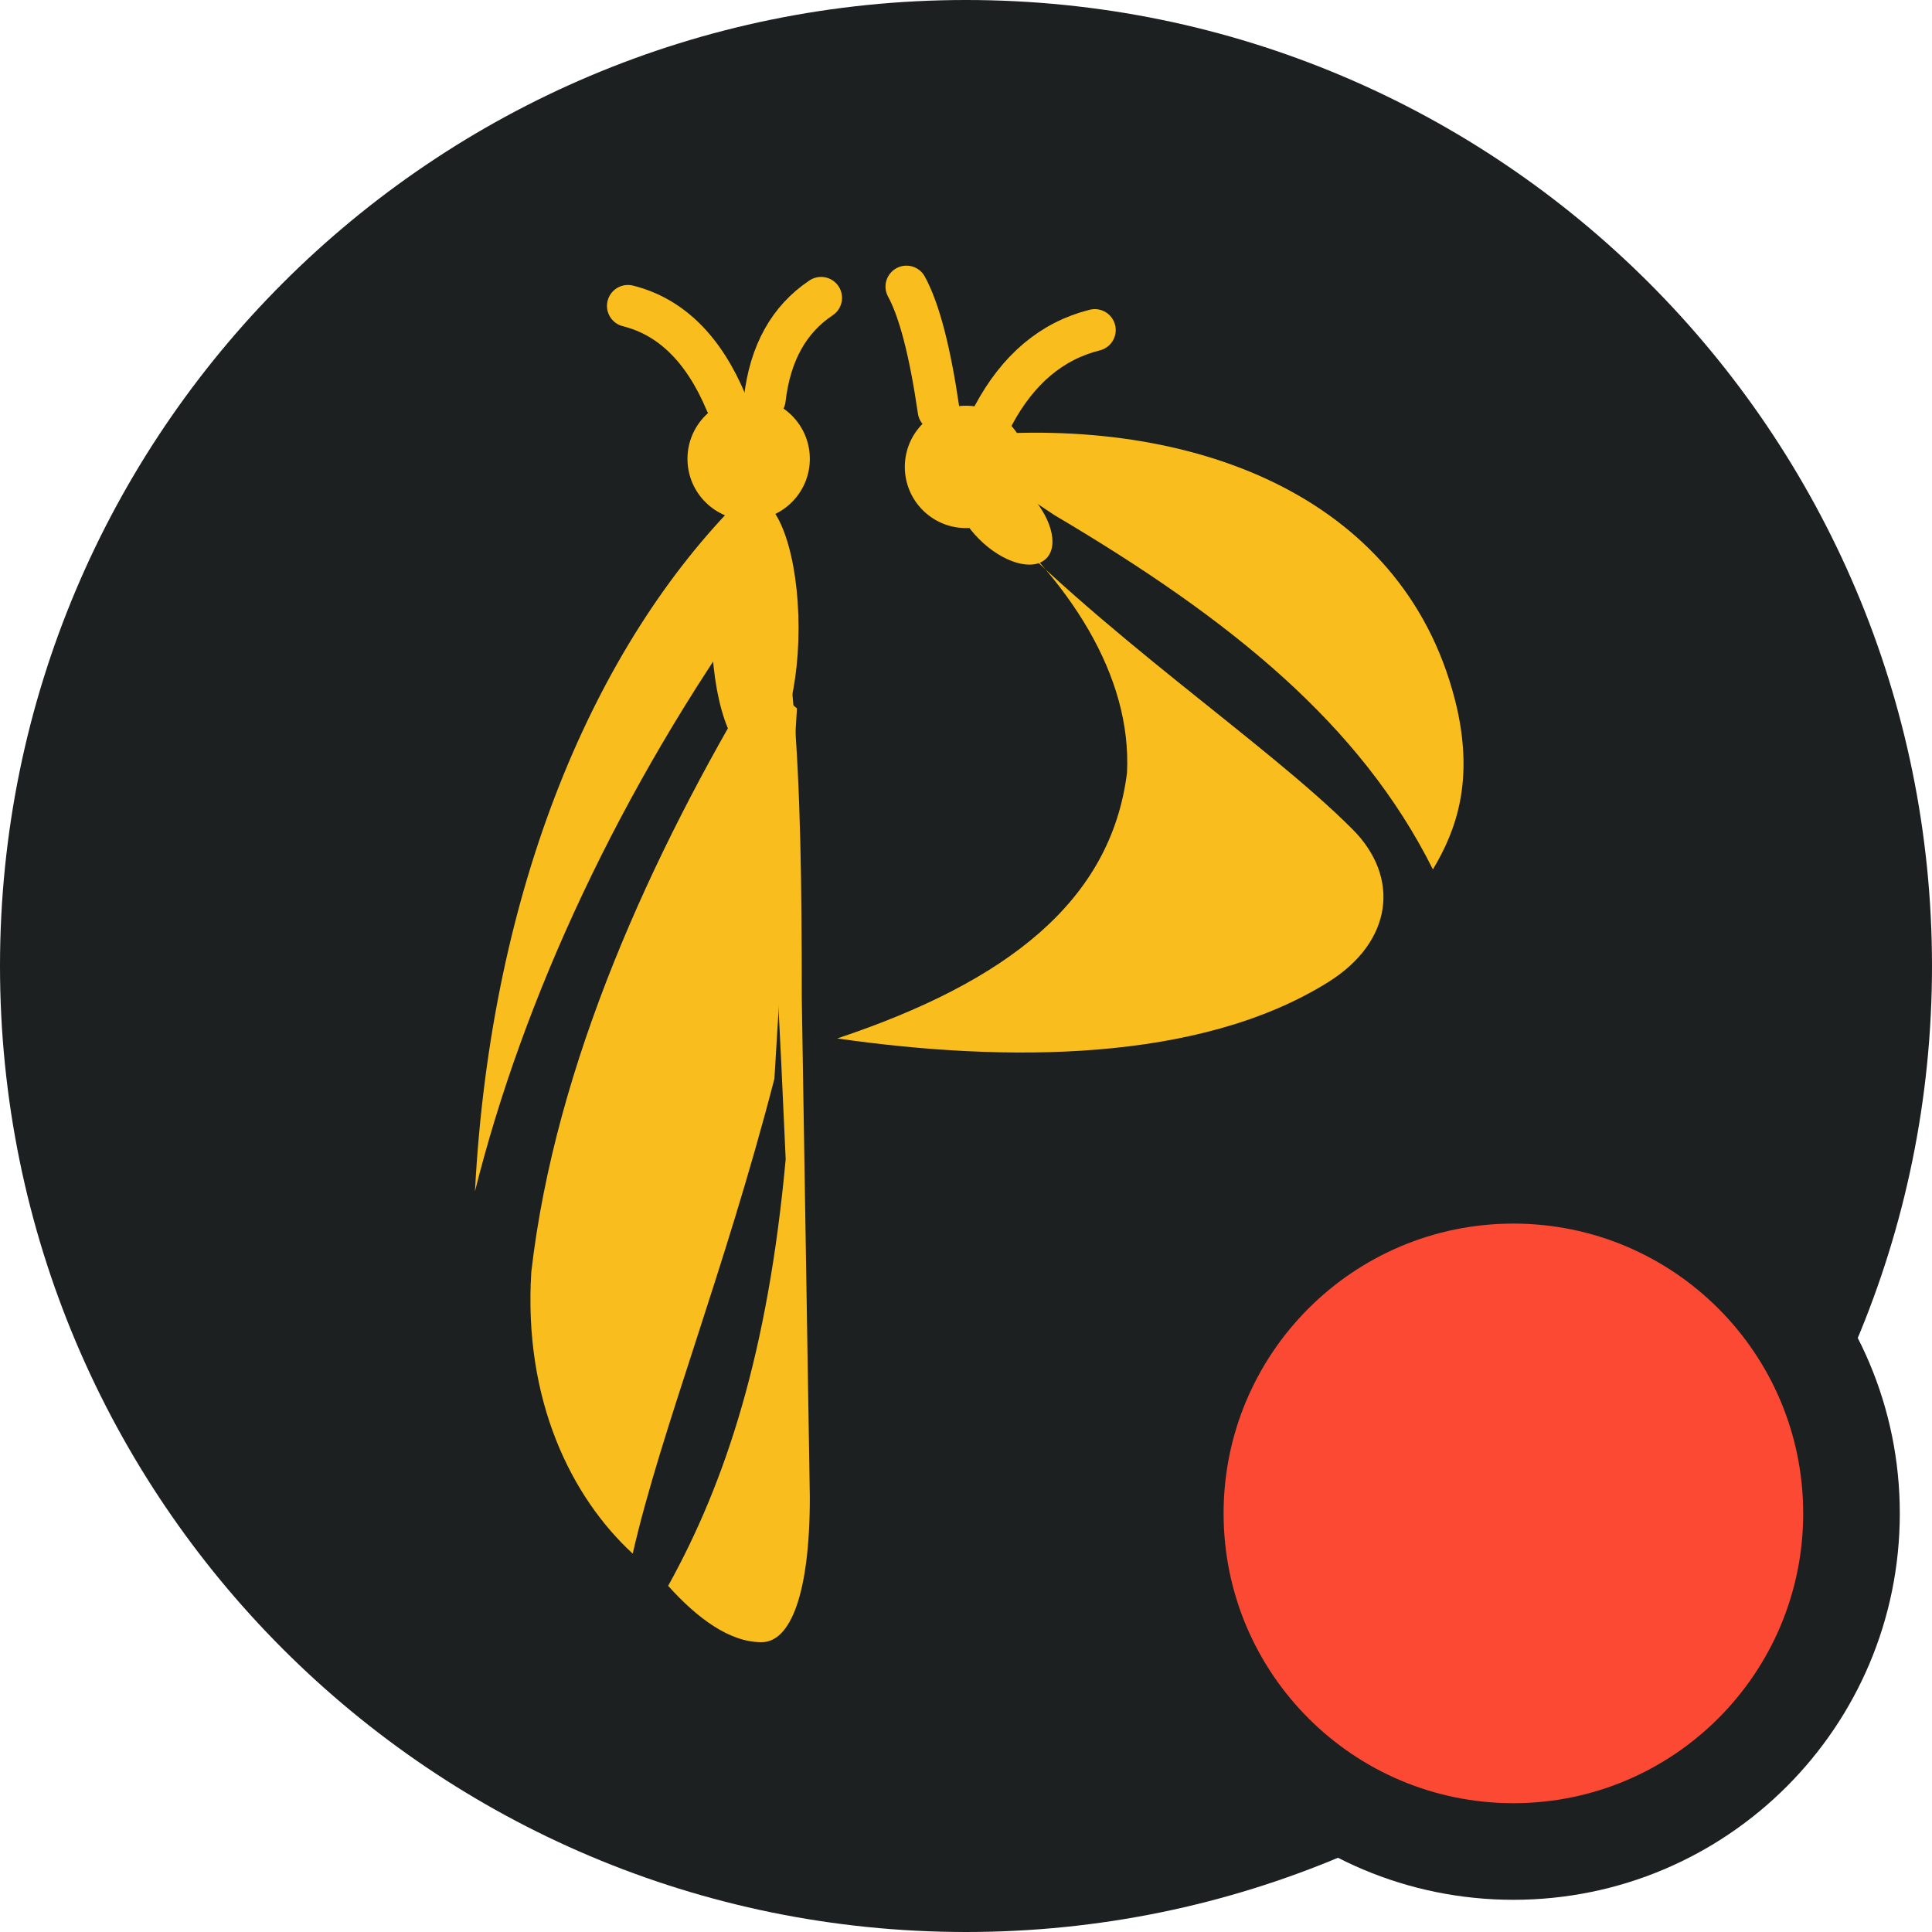
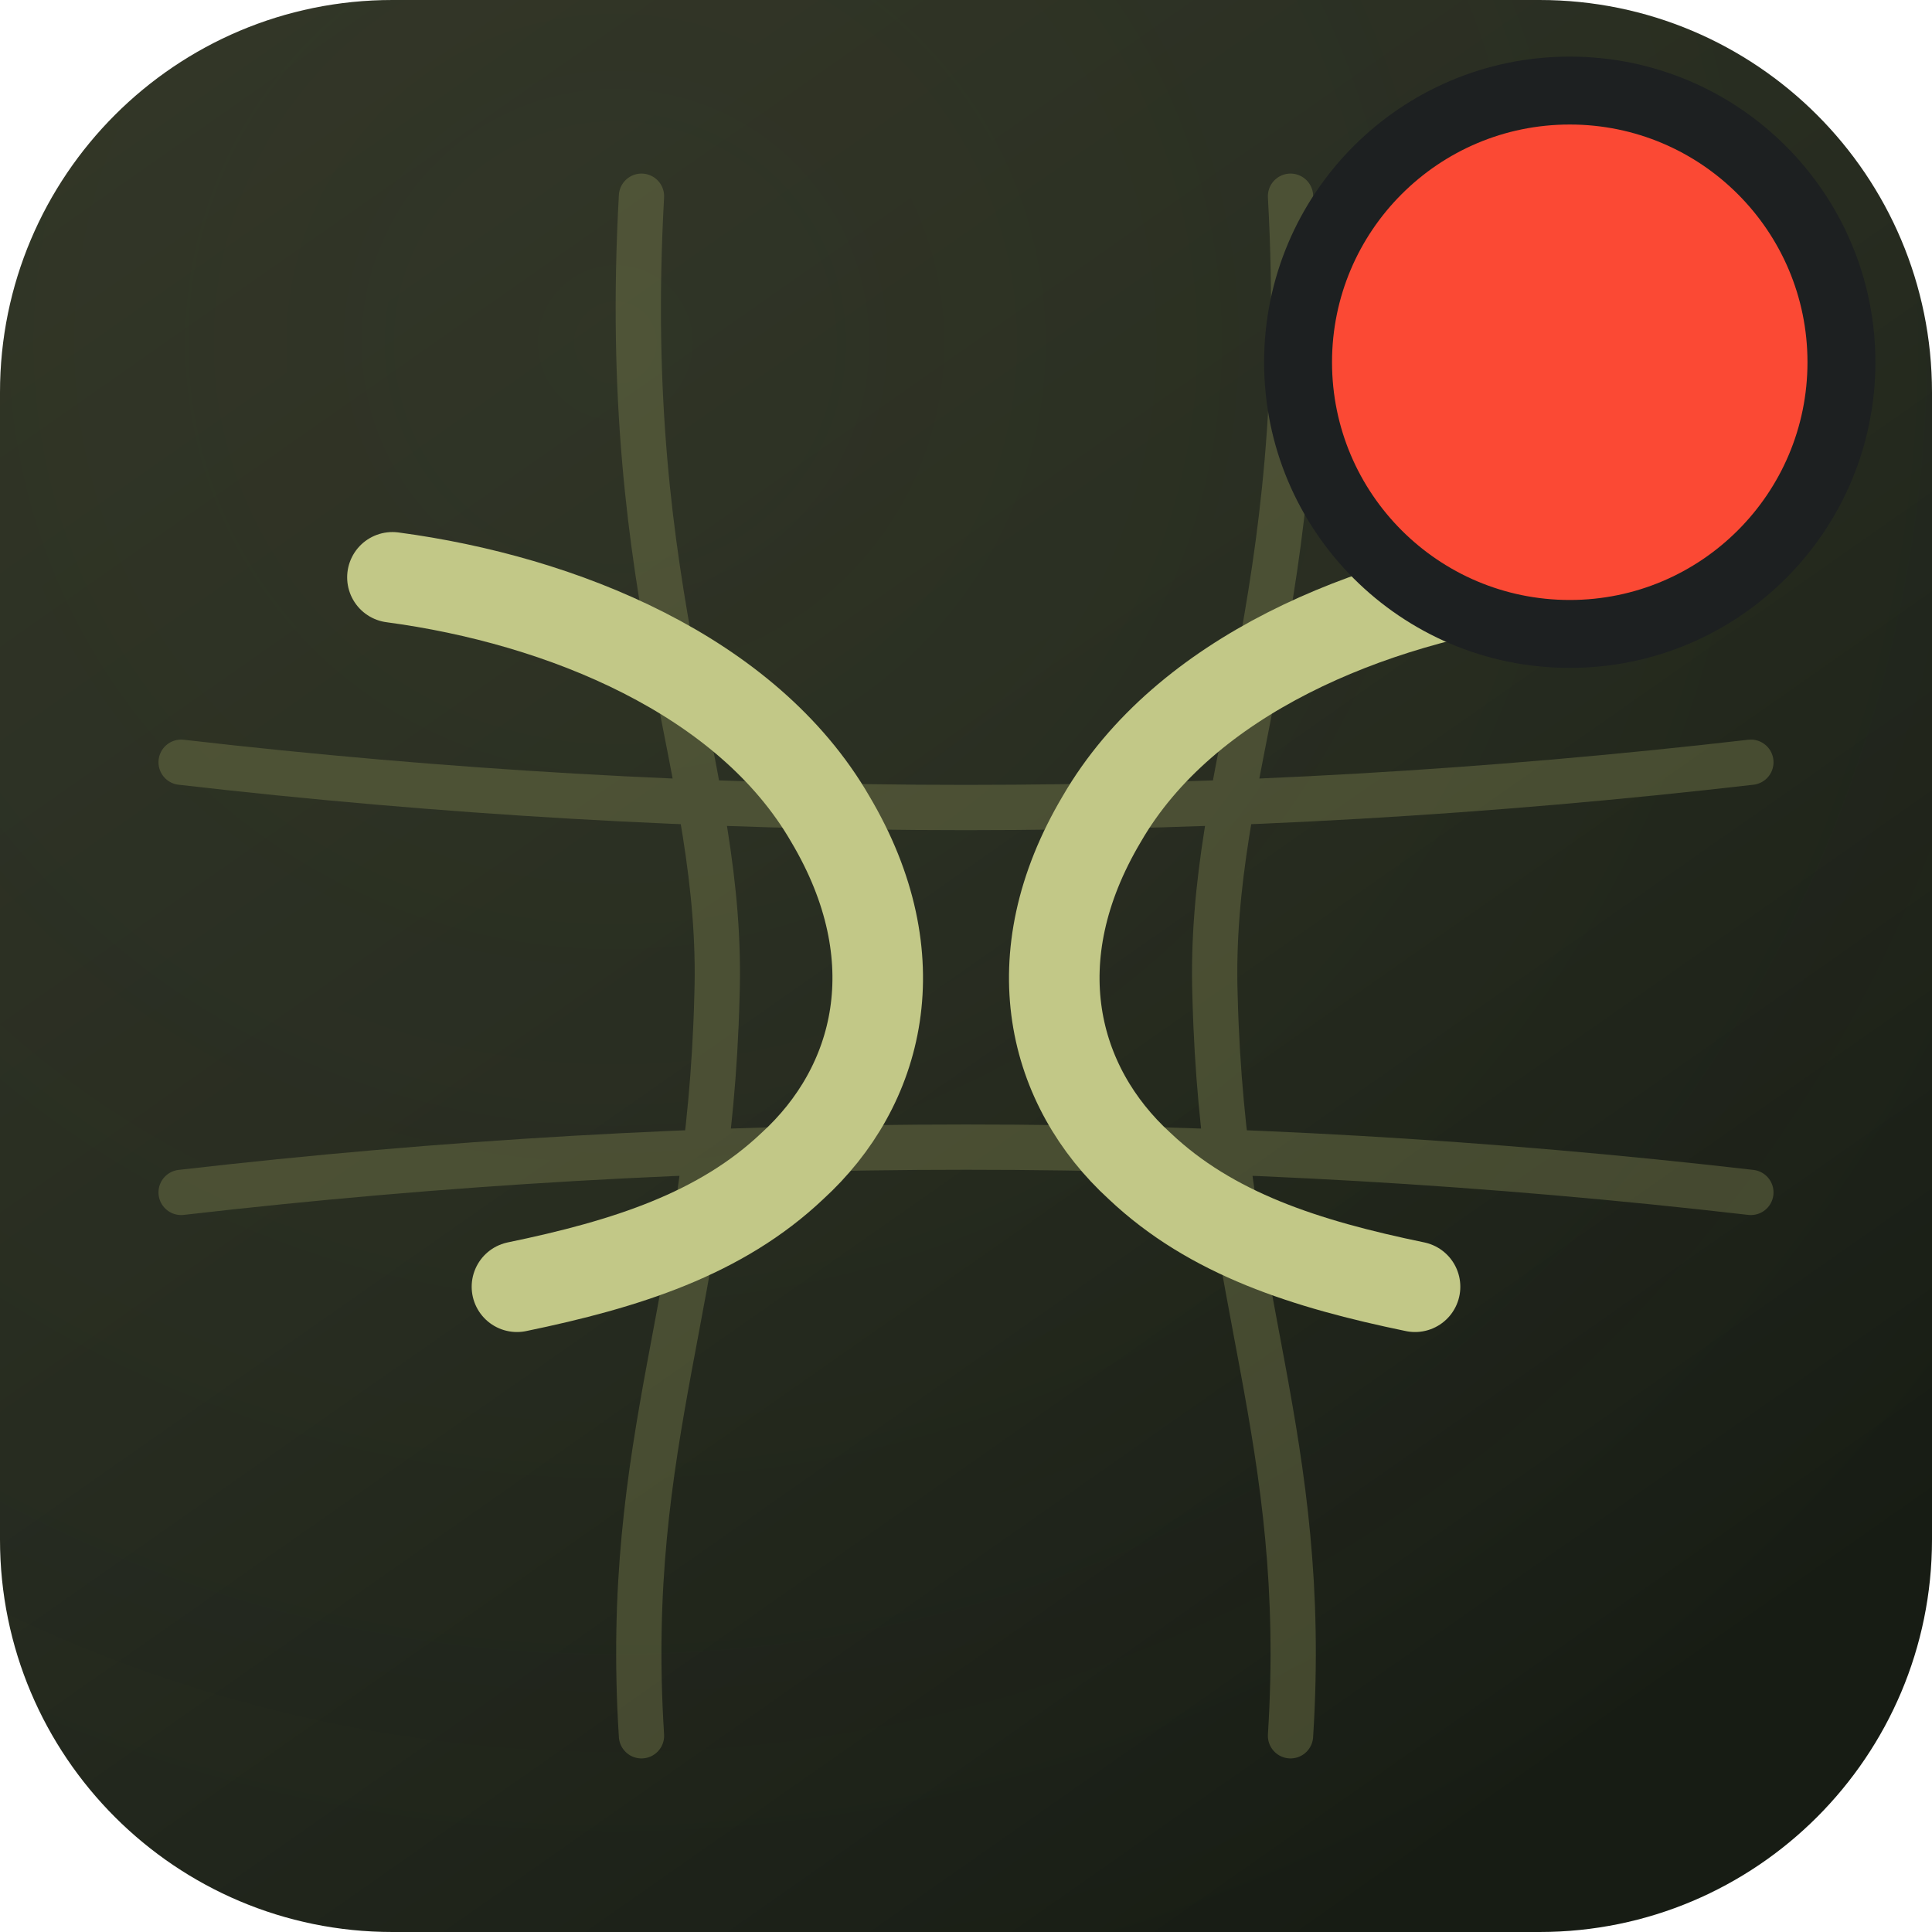
- <svg xmlns="http://www.w3.org/2000/svg" viewBox="0 0 120 120">
-   <circle cx="60" cy="60" r="60" fill="#1d2021" />
-   <g transform="translate(-3.5 0)" fill="#F9BE1E">
-     <g fill="none" stroke="#F9BE1E" stroke-width="2.6" stroke-linecap="round">
-       <path d="M48.6 25 Q46.5 20 42.5 19" />
-       <path d="M51 24.8 Q51.5 20.5 54.5 18.5" />
-       <path d="M61.8 25.5 Q61 20 59.8 17.8" />
-       <path d="M65.2 25.8 Q67.5 21.5 71.5 20.5" />
+ <svg xmlns="http://www.w3.org/2000/svg" width="512" height="512" viewBox="0 0 512 512" data-variant="micro">
+   <defs>
+     <linearGradient id="surface" x1="0" y1="0" x2="0.7" y2="1">
+       <stop stop-color="#2e3225" />
+       <stop offset="0.52" stop-color="#252a1f" />
+       <stop offset="1" stop-color="#171c14" />
+     </linearGradient>
+     <radialGradient id="light" cx="0.32" cy="0.18" r="0.9">
+       <stop stop-color="#8b8e5d" stop-opacity="0.07" />
+       <stop offset="1" stop-color="#8b8e5d" stop-opacity="0" />
+     </radialGradient>
+     <linearGradient id="edge" x1="0" y1="0" x2="1" y2="1">
+       <stop stop-color="#d0cc9b" stop-opacity="0.72" />
+       <stop offset="0.38" stop-color="#c5c991" stop-opacity="0.94" />
+       <stop offset="0.68" stop-color="#a6ad5a" stop-opacity="0.48" />
+       <stop offset="1" stop-color="#b8bb6a" stop-opacity="0.1" />
+     </linearGradient>
+     <linearGradient id="glass" x1="0" y1="0" x2="1" y2="0.8">
+       <stop stop-color="#c5c892" stop-opacity="0.06" />
+       <stop offset="0.6" stop-color="#b8bb6a" stop-opacity="0.01" />
+       <stop offset="1" stop-color="#0e130d" stop-opacity="0.15" />
+     </linearGradient>
+     <clipPath id="tile">
+       <rect width="512" height="512" rx="104" />
+     </clipPath>
+     <path id="wing" d="M104 153 C149 159 198 179 220 217 C242 254 233 288 210 309 C191 327 166 335 137 341" />
+     <path id="outer" d="M104 153 C118 196 117 241 143 268 C162 289 195 292 219 277" />
+     <path id="lens" d="M104 153 C149 159 198 179 220 217 C242 254 233 288 210 309 C191 327 166 335 137 341 C157 321 161 293 143 268 C117 241 118 196 104 153 Z" />
+   </defs>
+   <style>
+     #micro { display:none }
+     svg[data-variant="micro"] #detail { display:none }
+     svg[data-variant="micro"] #micro { display:inline }
+     svg[data-variant="compact"] #grid { opacity:0.55 }
+     svg[data-variant="compact"] #contour { stroke-width:5 }
+   </style>
+   <g clip-path="url(#tile)">
+     <rect width="512" height="512" fill="url(#surface)" />
+     <rect width="512" height="512" fill="url(#light)" />
+     <g id="detail">
+       <g id="grid" fill="none" stroke="#7e8058" stroke-opacity="0.34" stroke-width="1.05">
+         <path d="M12.00,-32.00 L12.00,-24.00 L12.00,-16.00 L12.00,-8.00 L12.00,0.00 L12.00,8.00 L12.00,16.00 L11.99,24.00 L11.99,32.00 L11.99,40.00 L11.98,48.00 L11.98,56.00 L11.97,64.00 L11.96,72.00 L11.94,79.99 L11.93,87.99 L11.91,95.97 L11.88,103.96 L11.85,111.94 L11.81,119.92 L11.77,127.89 L11.72,135.86 L11.67,143.82 L11.61,151.78 L11.54,159.73 L11.47,167.69 L11.40,175.65 L11.32,183.62 L11.24,191.59 L11.16,199.58 L11.09,207.58 L11.01,215.60 L10.95,223.63 L10.89,231.68 L10.85,239.75 L10.81,247.83 L10.79,255.91 L10.78,264.00 L10.79,272.09 L10.81,280.17 L10.85,288.25 L10.89,296.32 L10.95,304.37 L11.01,312.40 L11.09,320.42 L11.16,328.42 L11.24,336.41 L11.32,344.38 L11.40,352.35 L11.47,360.31 L11.54,368.27 L11.61,376.22 L11.67,384.18 L11.72,392.14 L11.77,400.11 L11.81,408.08 L11.85,416.06 L11.88,424.04 L11.91,432.03 L11.93,440.01 L11.94,448.01 L11.96,456.00 L11.97,464.00 L11.98,472.00 L11.98,480.00 L11.99,488.00 L11.99,496.00 L11.99,504.00 L12.00,512.00 L12.00,520.00 L12.00,528.00 L12.00,536.00 L12.00,544.00" />
+         <path d="M54.00,-32.00 L54.00,-24.00 L54.00,-16.00 L54.00,-8.00 L53.99,0.00 L53.99,8.00 L53.99,16.01 L53.98,24.01 L53.98,32.01 L53.97,40.01 L53.95,48.01 L53.93,56.01 L53.91,64.00 L53.88,71.99 L53.85,79.98 L53.80,87.96 L53.75,95.93 L53.68,103.89 L53.59,111.84 L53.50,119.78 L53.38,127.70 L53.25,135.61 L53.11,143.51 L52.94,151.39 L52.76,159.28 L52.57,167.16 L52.37,175.06 L52.16,182.97 L51.94,190.90 L51.73,198.87 L51.52,206.87 L51.33,214.92 L51.15,223.01 L51.00,231.14 L50.87,239.32 L50.78,247.53 L50.72,255.76 L50.70,264.00 L50.72,272.24 L50.78,280.47 L50.87,288.68 L51.00,296.86 L51.15,304.99 L51.33,313.08 L51.52,321.13 L51.73,329.13 L51.94,337.10 L52.16,345.03 L52.37,352.94 L52.57,360.84 L52.76,368.72 L52.94,376.61 L53.11,384.49 L53.25,392.39 L53.38,400.30 L53.50,408.22 L53.59,416.16 L53.68,424.11 L53.75,432.07 L53.80,440.04 L53.85,448.02 L53.88,456.01 L53.91,464.00 L53.93,471.99 L53.95,479.99 L53.97,487.99 L53.98,495.99 L53.98,503.99 L53.99,511.99 L53.99,520.00 L53.99,528.00 L54.00,536.00 L54.00,544.00" />
+         <path d="M96.00,-32.00 L96.00,-24.00 L95.99,-16.00 L95.99,-8.00 L95.99,0.01 L95.98,8.01 L95.97,16.01 L95.96,24.01 L95.94,32.02 L95.92,40.02 L95.89,48.02 L95.85,56.01 L95.80,64.00 L95.74,71.99 L95.66,79.96 L95.55,87.91 L95.43,95.85 L95.27,103.76 L95.09,111.64 L94.87,119.50 L94.62,127.32 L94.33,135.12 L94.00,142.89 L93.63,150.64 L93.23,158.38 L92.79,166.12 L92.34,173.88 L91.86,181.68 L91.38,189.53 L90.90,197.45 L90.44,205.46 L90.00,213.57 L89.60,221.77 L89.26,230.07 L88.98,238.47 L88.77,246.93 L88.65,255.45 L88.61,264.00 L88.65,272.55 L88.77,281.07 L88.98,289.53 L89.26,297.93 L89.60,306.23 L90.00,314.43 L90.44,322.54 L90.90,330.55 L91.38,338.47 L91.86,346.32 L92.34,354.12 L92.79,361.88 L93.23,369.62 L93.63,377.36 L94.00,385.11 L94.33,392.88 L94.62,400.68 L94.87,408.50 L95.09,416.36 L95.27,424.24 L95.43,432.15 L95.55,440.09 L95.66,448.04 L95.74,456.01 L95.80,464.00 L95.85,471.99 L95.89,479.98 L95.92,487.98 L95.94,495.98 L95.96,503.99 L95.97,511.99 L95.98,519.99 L95.99,527.99 L95.99,536.00 L95.99,544.00" />
+         <path d="M138.00,-32.00 L137.99,-24.00 L137.99,-15.99 L137.98,-7.99 L137.98,0.01 L137.96,8.02 L137.95,16.02 L137.93,24.03 L137.90,32.03 L137.86,40.03 L137.80,48.03 L137.73,56.03 L137.64,64.01 L137.52,71.97 L137.37,79.92 L137.18,87.83 L136.95,95.71 L136.67,103.55 L136.33,111.34 L135.92,119.07 L135.46,126.74 L134.92,134.36 L134.31,141.93 L133.64,149.46 L132.90,156.97 L132.10,164.49 L131.26,172.05 L130.38,179.67 L129.50,187.40 L128.61,195.25 L127.76,203.27 L126.96,211.47 L126.23,219.85 L125.60,228.41 L125.08,237.14 L124.70,246.01 L124.47,254.98 L124.39,264.00 L124.47,273.02 L124.70,281.99 L125.08,290.86 L125.60,299.59 L126.23,308.15 L126.96,316.53 L127.76,324.73 L128.61,332.75 L129.50,340.60 L130.38,348.33 L131.26,355.95 L132.10,363.51 L132.90,371.03 L133.64,378.54 L134.31,386.07 L134.92,393.64 L135.46,401.26 L135.92,408.93 L136.33,416.66 L136.67,424.45 L136.95,432.29 L137.18,440.17 L137.37,448.08 L137.52,456.03 L137.64,463.99 L137.73,471.97 L137.80,479.97 L137.86,487.97 L137.90,495.97 L137.93,503.97 L137.95,511.98 L137.96,519.98 L137.98,527.99 L137.98,535.99 L137.99,543.99" />
+         <path d="M179.99,-32.00 L179.99,-23.99 L179.98,-15.99 L179.98,-7.99 L179.96,0.02 L179.95,8.03 L179.93,16.03 L179.89,24.04 L179.85,32.05 L179.79,40.05 L179.72,48.05 L179.61,56.04 L179.48,64.01 L179.31,71.96 L179.09,79.87 L178.82,87.74 L178.49,95.56 L178.08,103.31 L177.59,110.98 L177.01,118.56 L176.34,126.06 L175.57,133.47 L174.69,140.80 L173.72,148.08 L172.65,155.33 L171.51,162.59 L170.29,169.90 L169.03,177.32 L167.76,184.90 L166.49,192.67 L165.26,200.70 L164.10,209.00 L163.05,217.59 L162.14,226.46 L161.40,235.59 L160.86,244.93 L160.52,254.43 L160.41,264.00 L160.52,273.57 L160.86,283.07 L161.40,292.41 L162.14,301.54 L163.05,310.41 L164.10,319.00 L165.26,327.30 L166.49,335.33 L167.76,343.10 L169.03,350.68 L170.29,358.10 L171.51,365.41 L172.65,372.67 L173.72,379.92 L174.69,387.20 L175.57,394.53 L176.34,401.94 L177.01,409.44 L177.59,417.02 L178.08,424.69 L178.49,432.44 L178.82,440.26 L179.09,448.13 L179.31,456.04 L179.48,463.99 L179.61,471.96 L179.72,479.95 L179.79,487.95 L179.85,495.95 L179.89,503.96 L179.93,511.97 L179.95,519.97 L179.96,527.98 L179.98,535.99 L179.98,543.99" />
+         <path d="M221.99,-31.99 L221.99,-23.99 L221.99,-15.99 L221.98,-7.98 L221.97,0.02 L221.96,8.03 L221.94,16.04 L221.91,24.05 L221.87,32.06 L221.82,40.07 L221.76,48.07 L221.67,56.05 L221.56,64.01 L221.41,71.95 L221.23,79.84 L221.00,87.67 L220.71,95.43 L220.37,103.11 L219.96,110.69 L219.47,118.16 L218.89,125.52 L218.24,132.76 L217.50,139.91 L216.67,146.99 L215.77,154.03 L214.79,161.08 L213.76,168.20 L212.70,175.46 L211.61,182.91 L210.54,190.63 L209.49,198.66 L208.51,207.05 L207.62,215.80 L206.85,224.92 L206.22,234.36 L205.76,244.08 L205.47,253.99 L205.38,264.00 L205.47,274.01 L205.76,283.92 L206.22,293.64 L206.85,303.08 L207.62,312.20 L208.51,320.95 L209.49,329.34 L210.54,337.37 L211.61,345.09 L212.70,352.54 L213.76,359.80 L214.79,366.92 L215.77,373.97 L216.67,381.01 L217.50,388.09 L218.24,395.24 L218.89,402.48 L219.47,409.84 L219.96,417.31 L220.37,424.89 L220.71,432.57 L221.00,440.33 L221.23,448.16 L221.41,456.05 L221.56,463.99 L221.67,471.95 L221.76,479.93 L221.82,487.93 L221.87,495.94 L221.91,503.95 L221.94,511.96 L221.96,519.97 L221.97,527.98 L221.98,535.98 L221.99,543.99" />
+         <path d="M264.00,-31.99 L264.00,-23.99 L264.00,-15.99 L264.01,-7.98 L264.01,0.03 L264.01,8.04 L264.02,16.05 L264.03,24.06 L264.04,32.07 L264.05,40.07 L264.07,48.07 L264.09,56.05 L264.13,64.01 L264.17,71.94 L264.22,79.83 L264.29,87.65 L264.37,95.40 L264.47,103.06 L264.59,110.61 L264.73,118.05 L264.89,125.37 L265.08,132.57 L265.29,139.66 L265.53,146.69 L265.79,153.67 L266.07,160.66 L266.36,167.73 L266.67,174.95 L266.98,182.37 L267.29,190.07 L267.59,198.10 L267.87,206.51 L268.13,215.31 L268.35,224.49 L268.53,234.02 L268.66,243.84 L268.75,253.87 L268.77,264.00 L268.75,274.13 L268.66,284.16 L268.53,293.98 L268.35,303.51 L268.13,312.69 L267.87,321.49 L267.59,329.90 L267.29,337.93 L266.98,345.63 L266.67,353.05 L266.36,360.27 L266.07,367.34 L265.79,374.33 L265.53,381.31 L265.29,388.34 L265.08,395.43 L264.89,402.63 L264.73,409.95 L264.59,417.39 L264.47,424.94 L264.37,432.60 L264.29,440.35 L264.22,448.17 L264.17,456.06 L264.13,463.99 L264.09,471.95 L264.07,479.93 L264.05,487.93 L264.04,495.93 L264.03,503.94 L264.02,511.95 L264.01,519.96 L264.01,527.97 L264.01,535.98 L264.00,543.99" />
+         <path d="M306.01,-31.99 L306.01,-23.99 L306.02,-15.99 L306.02,-7.98 L306.04,0.02 L306.05,8.03 L306.07,16.04 L306.11,24.05 L306.15,32.06 L306.21,40.06 L306.29,48.06 L306.39,56.05 L306.53,64.01 L306.70,71.95 L306.92,79.85 L307.19,87.69 L307.53,95.47 L307.94,103.17 L308.43,110.78 L309.01,118.29 L309.69,125.69 L310.47,132.98 L311.35,140.19 L312.33,147.33 L313.41,154.44 L314.57,161.56 L315.79,168.74 L317.06,176.05 L318.35,183.54 L319.63,191.28 L320.87,199.31 L322.04,207.67 L323.09,216.37 L324.01,225.40 L324.76,234.75 L325.31,244.35 L325.65,254.13 L325.76,264.00 L325.65,273.87 L325.31,283.65 L324.76,293.25 L324.01,302.60 L323.09,311.63 L322.04,320.33 L320.87,328.69 L319.63,336.72 L318.35,344.46 L317.06,351.95 L315.79,359.26 L314.57,366.44 L313.41,373.56 L312.33,380.67 L311.35,387.81 L310.47,395.02 L309.69,402.31 L309.01,409.71 L308.43,417.22 L307.94,424.83 L307.53,432.53 L307.19,440.31 L306.92,448.15 L306.70,456.05 L306.53,463.99 L306.39,471.95 L306.29,479.94 L306.21,487.94 L306.15,495.94 L306.11,503.95 L306.07,511.96 L306.05,519.97 L306.04,527.98 L306.02,535.98 L306.02,543.99" />
+         <path d="M348.01,-32.00 L348.01,-23.99 L348.01,-15.99 L348.02,-7.99 L348.03,0.02 L348.05,8.02 L348.07,16.03 L348.10,24.04 L348.13,32.04 L348.19,40.05 L348.26,48.04 L348.35,56.03 L348.47,64.01 L348.62,71.96 L348.82,79.89 L349.07,87.78 L349.37,95.62 L349.74,103.40 L350.18,111.11 L350.70,118.75 L351.30,126.32 L352.00,133.81 L352.79,141.23 L353.67,148.60 L354.63,155.95 L355.67,163.31 L356.76,170.72 L357.90,178.21 L359.05,185.84 L360.20,193.65 L361.31,201.67 L362.35,209.93 L363.30,218.44 L364.12,227.20 L364.79,236.18 L365.28,245.34 L365.59,254.64 L365.69,264.00 L365.59,273.36 L365.28,282.66 L364.79,291.82 L364.12,300.80 L363.30,309.56 L362.35,318.07 L361.31,326.33 L360.20,334.35 L359.05,342.16 L357.90,349.79 L356.76,357.28 L355.67,364.69 L354.63,372.05 L353.67,379.40 L352.79,386.77 L352.00,394.19 L351.30,401.68 L350.70,409.25 L350.18,416.89 L349.74,424.60 L349.37,432.38 L349.07,440.22 L348.82,448.11 L348.62,456.04 L348.47,463.99 L348.35,471.97 L348.26,479.96 L348.19,487.95 L348.13,495.96 L348.10,503.96 L348.07,511.97 L348.05,519.98 L348.03,527.98 L348.02,535.99 L348.01,543.99" />
+         <path d="M390.00,-32.00 L390.01,-24.00 L390.01,-15.99 L390.01,-7.99 L390.02,0.01 L390.03,8.01 L390.04,16.02 L390.06,24.02 L390.08,32.03 L390.12,40.03 L390.16,48.03 L390.22,56.02 L390.29,64.01 L390.39,71.98 L390.51,79.93 L390.67,87.87 L390.85,95.77 L391.08,103.64 L391.36,111.46 L391.69,119.25 L392.07,126.98 L392.50,134.68 L393.00,142.33 L393.54,149.95 L394.15,157.56 L394.79,165.17 L395.48,172.81 L396.19,180.51 L396.91,188.29 L397.63,196.17 L398.32,204.18 L398.97,212.34 L399.56,220.65 L400.08,229.11 L400.49,237.70 L400.80,246.40 L400.99,255.18 L401.06,264.00 L400.99,272.82 L400.80,281.60 L400.49,290.30 L400.08,298.89 L399.56,307.35 L398.97,315.66 L398.32,323.82 L397.63,331.83 L396.91,339.71 L396.19,347.49 L395.48,355.19 L394.79,362.83 L394.15,370.44 L393.54,378.05 L393.00,385.67 L392.50,393.32 L392.07,401.02 L391.69,408.75 L391.36,416.54 L391.08,424.36 L390.85,432.23 L390.67,440.13 L390.51,448.07 L390.39,456.02 L390.29,463.99 L390.22,471.98 L390.16,479.97 L390.12,487.97 L390.08,495.97 L390.06,503.98 L390.04,511.98 L390.03,519.99 L390.02,527.99 L390.01,535.99 L390.01,543.99" />
+         <path d="M432.00,-32.00 L432.00,-24.00 L432.00,-16.00 L432.01,-8.00 L432.01,0.01 L432.01,8.01 L432.02,16.01 L432.03,24.01 L432.04,32.01 L432.06,40.01 L432.08,48.01 L432.11,56.01 L432.15,64.00 L432.20,71.99 L432.26,79.97 L432.33,87.93 L432.43,95.88 L432.55,103.82 L432.68,111.73 L432.85,119.62 L433.04,127.49 L433.26,135.34 L433.51,143.16 L433.78,150.98 L434.08,158.78 L434.41,166.59 L434.75,174.41 L435.11,182.26 L435.47,190.14 L435.83,198.09 L436.18,206.09 L436.51,214.17 L436.81,222.33 L437.07,230.55 L437.28,238.85 L437.43,247.20 L437.53,255.59 L437.56,264.00 L437.53,272.41 L437.43,280.80 L437.28,289.15 L437.07,297.45 L436.81,305.67 L436.51,313.83 L436.18,321.91 L435.83,329.91 L435.47,337.86 L435.11,345.74 L434.75,353.59 L434.41,361.41 L434.08,369.22 L433.78,377.02 L433.51,384.84 L433.26,392.66 L433.04,400.51 L432.85,408.38 L432.68,416.27 L432.55,424.18 L432.43,432.12 L432.33,440.07 L432.26,448.03 L432.20,456.01 L432.15,464.00 L432.11,471.99 L432.08,479.99 L432.06,487.99 L432.04,495.99 L432.03,503.99 L432.02,511.99 L432.01,519.99 L432.01,527.99 L432.01,536.00 L432.00,544.00" />
+         <path d="M474.00,-32.00 L474.00,-24.00 L474.00,-16.00 L474.00,-8.00 L474.00,0.00 L474.01,8.00 L474.01,16.00 L474.01,24.00 L474.02,32.01 L474.02,40.01 L474.03,48.01 L474.05,56.00 L474.06,64.00 L474.08,72.00 L474.11,79.99 L474.14,87.97 L474.18,95.95 L474.23,103.92 L474.28,111.89 L474.35,119.84 L474.43,127.79 L474.52,135.73 L474.62,143.65 L474.74,151.58 L474.86,159.49 L475.00,167.41 L475.14,175.34 L475.29,183.28 L475.44,191.23 L475.59,199.21 L475.73,207.21 L475.87,215.24 L475.99,223.31 L476.10,231.40 L476.19,239.52 L476.25,247.67 L476.29,255.83 L476.30,264.00 L476.29,272.17 L476.25,280.33 L476.19,288.48 L476.10,296.60 L475.99,304.69 L475.87,312.76 L475.73,320.79 L475.59,328.79 L475.44,336.77 L475.29,344.72 L475.14,352.66 L475.00,360.59 L474.86,368.51 L474.74,376.42 L474.62,384.35 L474.52,392.27 L474.43,400.21 L474.35,408.16 L474.28,416.11 L474.23,424.08 L474.18,432.05 L474.14,440.03 L474.11,448.01 L474.08,456.00 L474.06,464.00 L474.05,472.00 L474.03,479.99 L474.02,487.99 L474.02,495.99 L474.01,504.00 L474.01,512.00 L474.01,520.00 L474.00,528.00 L474.00,536.00 L474.00,544.00" />
+         <path d="M-32.00,12.00 L-24.00,12.00 L-16.00,12.00 L-8.00,12.00 L-0.00,12.00 L8.00,12.00 L16.00,12.00 L23.99,12.00 L31.99,12.00 L39.99,12.00 L47.99,12.00 L55.99,12.00 L63.99,12.01 L71.98,12.01 L79.98,12.01 L87.98,12.01 L95.98,12.01 L103.97,12.01 L111.97,12.01 L119.97,12.02 L127.96,12.02 L135.96,12.02 L143.95,12.02 L151.95,12.02 L159.95,12.02 L167.94,12.03 L175.94,12.03 L183.94,12.03 L191.94,12.03 L199.94,12.03 L207.94,12.04 L215.94,12.04 L223.95,12.04 L231.96,12.04 L239.97,12.04 L247.98,12.04 L256.00,12.04 L264.02,12.04 L272.03,12.04 L280.04,12.04 L288.05,12.04 L296.06,12.04 L304.06,12.04 L312.06,12.03 L320.06,12.03 L328.06,12.03 L336.06,12.03 L344.06,12.03 L352.05,12.02 L360.05,12.02 L368.05,12.02 L376.04,12.02 L384.04,12.02 L392.03,12.02 L400.03,12.01 L408.03,12.01 L416.02,12.01 L424.02,12.01 L432.02,12.01 L440.02,12.01 L448.01,12.01 L456.01,12.00 L464.01,12.00 L472.01,12.00 L480.01,12.00 L488.01,12.00 L496.00,12.00 L504.00,12.00 L512.00,12.00 L520.00,12.00 L528.00,12.00 L536.00,12.00 L544.00,12.00" />
+         <path d="M-32.01,54.00 L-24.01,54.00 L-16.01,54.00 L-8.01,54.00 L-0.02,54.00 L7.98,54.00 L15.98,54.00 L23.97,54.00 L31.96,54.00 L39.96,54.00 L47.95,54.01 L55.94,54.01 L63.93,54.01 L71.91,54.01 L79.90,54.01 L87.88,54.01 L95.86,54.02 L103.85,54.02 L111.82,54.02 L119.80,54.02 L127.78,54.02 L135.76,54.03 L143.73,54.03 L151.71,54.03 L159.69,54.04 L167.67,54.04 L175.65,54.04 L183.64,54.05 L191.63,54.05 L199.63,54.05 L207.64,54.05 L215.67,54.05 L223.71,54.06 L231.76,54.06 L239.83,54.06 L247.91,54.06 L256.00,54.06 L264.09,54.06 L272.17,54.06 L280.24,54.06 L288.29,54.06 L296.33,54.05 L304.36,54.05 L312.37,54.05 L320.37,54.05 L328.36,54.05 L336.35,54.04 L344.33,54.04 L352.31,54.04 L360.29,54.03 L368.27,54.03 L376.24,54.03 L384.22,54.02 L392.20,54.02 L400.18,54.02 L408.15,54.02 L416.14,54.02 L424.12,54.01 L432.10,54.01 L440.09,54.01 L448.07,54.01 L456.06,54.01 L464.05,54.01 L472.04,54.00 L480.04,54.00 L488.03,54.00 L496.02,54.00 L504.02,54.00 L512.02,54.00 L520.01,54.00 L528.01,54.00 L536.01,54.00 L544.01,54.00" />
+         <path d="M-32.03,95.99 L-24.03,95.99 L-16.04,95.99 L-8.05,95.99 L-0.07,95.98 L7.92,95.98 L15.90,95.97 L23.87,95.97 L31.85,95.96 L39.81,95.95 L47.78,95.94 L55.73,95.93 L63.69,95.92 L71.63,95.90 L79.57,95.88 L87.50,95.87 L95.43,95.85 L103.35,95.82 L111.26,95.80 L119.17,95.78 L127.07,95.75 L134.97,95.72 L142.87,95.69 L150.77,95.66 L158.68,95.63 L166.59,95.60 L174.52,95.57 L182.46,95.54 L190.43,95.52 L198.44,95.49 L206.49,95.47 L214.60,95.45 L222.76,95.43 L231.00,95.42 L239.29,95.41 L247.63,95.40 L256.00,95.40 L264.37,95.40 L272.71,95.41 L281.00,95.42 L289.24,95.43 L297.40,95.45 L305.51,95.47 L313.56,95.49 L321.57,95.52 L329.54,95.54 L337.48,95.57 L345.41,95.60 L353.32,95.63 L361.23,95.66 L369.13,95.69 L377.03,95.72 L384.93,95.75 L392.83,95.78 L400.74,95.80 L408.65,95.82 L416.57,95.85 L424.50,95.87 L432.43,95.88 L440.37,95.90 L448.31,95.92 L456.27,95.93 L464.22,95.94 L472.19,95.95 L480.15,95.96 L488.13,95.97 L496.10,95.97 L504.08,95.98 L512.07,95.98 L520.05,95.99 L528.04,95.99 L536.03,95.99 L544.03,95.99" />
+         <path d="M-32.08,137.96 L-24.11,137.94 L-16.13,137.93 L-8.17,137.91 L-0.21,137.89 L7.74,137.86 L15.68,137.83 L23.61,137.79 L31.53,137.75 L39.43,137.70 L47.31,137.63 L55.18,137.57 L63.04,137.49 L70.87,137.40 L78.68,137.30 L86.48,137.19 L94.25,137.06 L102.00,136.93 L109.74,136.79 L117.45,136.63 L125.16,136.47 L132.85,136.30 L140.54,136.12 L148.24,135.94 L155.95,135.76 L163.68,135.58 L171.45,135.40 L179.28,135.22 L187.19,135.06 L195.21,134.90 L203.37,134.76 L211.70,134.64 L220.21,134.53 L228.92,134.45 L237.82,134.39 L246.87,134.35 L256.00,134.34 L265.13,134.35 L274.18,134.39 L283.08,134.45 L291.79,134.53 L300.30,134.64 L308.63,134.76 L316.79,134.90 L324.81,135.06 L332.72,135.22 L340.55,135.40 L348.32,135.58 L356.05,135.76 L363.76,135.94 L371.46,136.12 L379.15,136.30 L386.84,136.47 L394.55,136.63 L402.26,136.79 L410.00,136.93 L417.75,137.06 L425.52,137.19 L433.32,137.30 L441.13,137.40 L448.96,137.49 L456.82,137.57 L464.69,137.63 L472.57,137.70 L480.47,137.75 L488.39,137.79 L496.32,137.83 L504.26,137.86 L512.21,137.89 L520.17,137.91 L528.13,137.93 L536.11,137.94 L544.08,137.96" />
+         <path d="M-32.18,179.90 L-24.23,179.87 L-16.30,179.83 L-8.37,179.79 L-0.47,179.73 L7.42,179.67 L15.29,179.60 L23.13,179.50 L30.94,179.40 L38.73,179.27 L46.48,179.13 L54.19,178.97 L61.86,178.78 L69.48,178.57 L77.07,178.33 L84.61,178.06 L92.10,177.77 L99.55,177.46 L106.96,177.11 L114.33,176.75 L121.67,176.36 L129.00,175.95 L136.31,175.53 L143.63,175.10 L150.98,174.67 L158.38,174.23 L165.88,173.80 L173.50,173.39 L181.30,173.00 L189.35,172.63 L197.70,172.29 L206.42,172.00 L215.56,171.75 L225.15,171.55 L235.15,171.41 L245.48,171.32 L256.00,171.29 L266.52,171.32 L276.85,171.41 L286.85,171.55 L296.44,171.75 L305.58,172.00 L314.30,172.29 L322.65,172.63 L330.70,173.00 L338.50,173.39 L346.12,173.80 L353.62,174.23 L361.02,174.67 L368.37,175.10 L375.69,175.53 L383.00,175.95 L390.33,176.36 L397.67,176.75 L405.04,177.11 L412.45,177.46 L419.90,177.77 L427.39,178.06 L434.93,178.33 L442.52,178.57 L450.14,178.78 L457.81,178.97 L465.52,179.13 L473.27,179.27 L481.06,179.40 L488.87,179.50 L496.71,179.60 L504.58,179.67 L512.47,179.73 L520.37,179.79 L528.30,179.83 L536.23,179.87 L544.18,179.90" />
+         <path d="M-32.30,221.89 L-24.38,221.86 L-16.48,221.83 L-8.60,221.78 L-0.75,221.73 L7.07,221.66 L14.85,221.58 L22.60,221.49 L30.29,221.38 L37.94,221.25 L45.54,221.11 L53.07,220.94 L60.54,220.74 L67.93,220.52 L75.26,220.28 L82.52,220.01 L89.70,219.71 L96.81,219.38 L103.85,219.03 L110.84,218.66 L117.78,218.26 L124.68,217.84 L131.57,217.41 L138.47,216.97 L145.42,216.52 L152.46,216.07 L159.64,215.63 L167.03,215.20 L174.71,214.80 L182.79,214.42 L191.35,214.08 L200.52,213.77 L210.36,213.52 L220.93,213.31 L232.16,213.16 L243.93,213.07 L256.00,213.04 L268.07,213.07 L279.84,213.16 L291.07,213.31 L301.64,213.52 L311.48,213.77 L320.65,214.08 L329.21,214.42 L337.29,214.80 L344.97,215.20 L352.36,215.63 L359.54,216.07 L366.58,216.52 L373.53,216.97 L380.43,217.41 L387.32,217.84 L394.22,218.26 L401.16,218.66 L408.15,219.03 L415.19,219.38 L422.30,219.71 L429.48,220.01 L436.74,220.28 L444.07,220.52 L451.46,220.74 L458.93,220.94 L466.46,221.11 L474.06,221.25 L481.71,221.38 L489.40,221.49 L497.15,221.58 L504.93,221.66 L512.75,221.73 L520.60,221.78 L528.48,221.83 L536.38,221.86 L544.30,221.89" />
+         <path d="M-32.35,264.00 L-24.44,264.00 L-16.56,264.00 L-8.71,264.00 L-0.88,264.00 L6.91,264.00 L14.65,264.00 L22.35,264.00 L30.00,264.00 L37.59,264.00 L45.11,264.00 L52.56,264.00 L59.93,264.00 L67.23,264.00 L74.44,264.00 L81.57,264.00 L88.61,264.00 L95.56,264.00 L102.44,264.00 L109.25,264.00 L116.00,264.00 L122.72,264.00 L129.41,264.00 L136.12,264.00 L142.89,264.00 L149.76,264.00 L156.80,264.00 L164.09,264.00 L171.72,264.00 L179.80,264.00 L188.47,264.00 L197.83,264.00 L208.00,264.00 L219.00,264.00 L230.80,264.00 L243.23,264.00 L256.00,264.00 L268.77,264.00 L281.20,264.00 L293.00,264.00 L304.00,264.00 L314.17,264.00 L323.53,264.00 L332.20,264.00 L340.28,264.00 L347.91,264.00 L355.20,264.00 L362.24,264.00 L369.11,264.00 L375.88,264.00 L382.59,264.00 L389.28,264.00 L396.00,264.00 L402.75,264.00 L409.56,264.00 L416.44,264.00 L423.39,264.00 L430.43,264.00 L437.56,264.00 L444.77,264.00 L452.07,264.00 L459.44,264.00 L466.89,264.00 L474.41,264.00 L482.00,264.00 L489.65,264.00 L497.35,264.00 L505.09,264.00 L512.88,264.00 L520.71,264.00 L528.56,264.00 L536.44,264.00 L544.35,264.00" />
+         <path d="M-32.30,306.11 L-24.38,306.14 L-16.48,306.17 L-8.60,306.22 L-0.75,306.27 L7.07,306.34 L14.85,306.42 L22.60,306.51 L30.29,306.62 L37.94,306.75 L45.54,306.89 L53.07,307.06 L60.54,307.26 L67.93,307.48 L75.26,307.72 L82.52,307.99 L89.70,308.29 L96.81,308.62 L103.85,308.97 L110.84,309.34 L117.78,309.74 L124.68,310.16 L131.57,310.59 L138.47,311.03 L145.42,311.48 L152.46,311.93 L159.64,312.37 L167.03,312.80 L174.71,313.20 L182.79,313.58 L191.35,313.92 L200.52,314.23 L210.36,314.48 L220.93,314.69 L232.16,314.84 L243.93,314.93 L256.00,314.96 L268.07,314.93 L279.84,314.84 L291.07,314.69 L301.64,314.48 L311.48,314.23 L320.65,313.92 L329.21,313.58 L337.29,313.20 L344.97,312.80 L352.36,312.37 L359.54,311.93 L366.58,311.48 L373.53,311.03 L380.43,310.59 L387.32,310.16 L394.22,309.74 L401.16,309.34 L408.15,308.97 L415.19,308.62 L422.30,308.29 L429.48,307.99 L436.74,307.72 L444.07,307.48 L451.46,307.26 L458.93,307.06 L466.46,306.89 L474.06,306.75 L481.71,306.62 L489.40,306.51 L497.15,306.42 L504.93,306.34 L512.75,306.27 L520.60,306.22 L528.48,306.17 L536.38,306.14 L544.30,306.11" />
+         <path d="M-32.18,348.10 L-24.23,348.13 L-16.30,348.17 L-8.37,348.21 L-0.47,348.27 L7.42,348.33 L15.29,348.40 L23.13,348.50 L30.94,348.60 L38.73,348.73 L46.48,348.87 L54.19,349.03 L61.86,349.22 L69.48,349.43 L77.07,349.67 L84.61,349.94 L92.10,350.23 L99.55,350.54 L106.96,350.89 L114.33,351.25 L121.67,351.64 L129.00,352.05 L136.31,352.47 L143.63,352.90 L150.98,353.33 L158.38,353.77 L165.88,354.20 L173.50,354.61 L181.30,355.00 L189.35,355.37 L197.70,355.71 L206.42,356.00 L215.56,356.25 L225.15,356.45 L235.15,356.59 L245.48,356.68 L256.00,356.71 L266.52,356.68 L276.85,356.59 L286.85,356.45 L296.44,356.25 L305.58,356.00 L314.30,355.71 L322.65,355.37 L330.70,355.00 L338.50,354.61 L346.12,354.20 L353.62,353.77 L361.02,353.33 L368.37,352.90 L375.69,352.47 L383.00,352.05 L390.33,351.64 L397.67,351.25 L405.04,350.89 L412.45,350.54 L419.90,350.23 L427.39,349.94 L434.93,349.67 L442.52,349.43 L450.14,349.22 L457.81,349.03 L465.52,348.87 L473.27,348.73 L481.06,348.60 L488.87,348.50 L496.71,348.40 L504.58,348.33 L512.47,348.27 L520.37,348.21 L528.30,348.17 L536.23,348.13 L544.18,348.10" />
+         <path d="M-32.08,390.04 L-24.11,390.06 L-16.13,390.07 L-8.17,390.09 L-0.21,390.11 L7.74,390.14 L15.68,390.17 L23.61,390.21 L31.53,390.25 L39.43,390.30 L47.31,390.37 L55.18,390.43 L63.04,390.51 L70.87,390.60 L78.68,390.70 L86.48,390.81 L94.25,390.94 L102.00,391.07 L109.74,391.21 L117.45,391.37 L125.16,391.53 L132.85,391.70 L140.54,391.88 L148.24,392.06 L155.95,392.24 L163.68,392.42 L171.45,392.60 L179.28,392.78 L187.19,392.94 L195.21,393.10 L203.37,393.24 L211.70,393.36 L220.21,393.47 L228.92,393.55 L237.82,393.61 L246.87,393.65 L256.00,393.66 L265.13,393.65 L274.18,393.61 L283.08,393.55 L291.79,393.47 L300.30,393.36 L308.63,393.24 L316.79,393.10 L324.81,392.94 L332.72,392.78 L340.55,392.60 L348.32,392.42 L356.05,392.24 L363.76,392.06 L371.46,391.88 L379.15,391.70 L386.84,391.53 L394.55,391.37 L402.26,391.21 L410.00,391.07 L417.75,390.94 L425.52,390.81 L433.32,390.70 L441.13,390.60 L448.96,390.51 L456.82,390.43 L464.69,390.37 L472.57,390.30 L480.47,390.25 L488.39,390.21 L496.32,390.17 L504.26,390.14 L512.21,390.11 L520.17,390.09 L528.13,390.07 L536.11,390.06 L544.08,390.04" />
+         <path d="M-32.03,432.01 L-24.03,432.01 L-16.04,432.01 L-8.05,432.01 L-0.07,432.02 L7.92,432.02 L15.90,432.03 L23.87,432.03 L31.85,432.04 L39.81,432.05 L47.78,432.06 L55.73,432.07 L63.69,432.08 L71.63,432.10 L79.57,432.12 L87.50,432.13 L95.43,432.15 L103.35,432.18 L111.26,432.20 L119.17,432.22 L127.07,432.25 L134.97,432.28 L142.87,432.31 L150.77,432.34 L158.68,432.37 L166.59,432.40 L174.52,432.43 L182.46,432.46 L190.43,432.48 L198.44,432.51 L206.49,432.53 L214.60,432.55 L222.76,432.57 L231.00,432.58 L239.29,432.59 L247.63,432.60 L256.00,432.60 L264.37,432.60 L272.71,432.59 L281.00,432.58 L289.24,432.57 L297.40,432.55 L305.51,432.53 L313.56,432.51 L321.57,432.48 L329.54,432.46 L337.48,432.43 L345.41,432.40 L353.32,432.37 L361.23,432.34 L369.13,432.31 L377.03,432.28 L384.93,432.25 L392.83,432.22 L400.74,432.20 L408.65,432.18 L416.57,432.15 L424.50,432.13 L432.43,432.12 L440.37,432.10 L448.31,432.08 L456.27,432.07 L464.22,432.06 L472.19,432.05 L480.15,432.04 L488.13,432.03 L496.10,432.03 L504.08,432.02 L512.07,432.02 L520.05,432.01 L528.04,432.01 L536.03,432.01 L544.03,432.01" />
+         <path d="M-32.01,474.00 L-24.01,474.00 L-16.01,474.00 L-8.01,474.00 L-0.02,474.00 L7.98,474.00 L15.98,474.00 L23.97,474.00 L31.96,474.00 L39.96,474.00 L47.95,473.99 L55.94,473.99 L63.93,473.99 L71.91,473.99 L79.90,473.99 L87.88,473.99 L95.86,473.98 L103.85,473.98 L111.82,473.98 L119.80,473.98 L127.78,473.98 L135.76,473.97 L143.73,473.97 L151.71,473.97 L159.69,473.96 L167.67,473.96 L175.65,473.96 L183.64,473.95 L191.63,473.95 L199.63,473.95 L207.64,473.95 L215.67,473.95 L223.71,473.94 L231.76,473.94 L239.83,473.94 L247.91,473.94 L256.00,473.94 L264.09,473.94 L272.17,473.94 L280.24,473.94 L288.29,473.94 L296.33,473.95 L304.36,473.95 L312.37,473.95 L320.37,473.95 L328.36,473.95 L336.35,473.96 L344.33,473.96 L352.31,473.96 L360.29,473.97 L368.27,473.97 L376.24,473.97 L384.22,473.98 L392.20,473.98 L400.18,473.98 L408.15,473.98 L416.14,473.98 L424.12,473.99 L432.10,473.99 L440.09,473.99 L448.07,473.99 L456.06,473.99 L464.05,473.99 L472.04,474.00 L480.04,474.00 L488.03,474.00 L496.02,474.00 L504.02,474.00 L512.02,474.00 L520.01,474.00 L528.01,474.00 L536.01,474.00 L544.01,474.00" />
+       </g>
+       <g fill="url(#glass)">
+         <use href="#lens" />
+         <use href="#lens" transform="translate(512 0) scale(-1 1)" />
+       </g>
+       <g fill="none" stroke="url(#edge)" stroke-opacity="0.1" stroke-width="7" stroke-linecap="round">
+         <use href="#wing" />
+         <use href="#wing" transform="translate(512 0) scale(-1 1)" />
+       </g>
+       <g id="contour" fill="none" stroke="url(#edge)" stroke-width="2.3" stroke-linecap="round">
+         <use href="#wing" />
+         <use href="#wing" transform="translate(512 0) scale(-1 1)" />
+       </g>
+       <g fill="none" stroke="#b3b77b" stroke-opacity="0.25" stroke-width="1.2">
+         <use href="#outer" />
+         <use href="#outer" transform="translate(512 0) scale(-1 1)" />
+       </g>
    </g>
-     <circle cx="50" cy="28.5" r="3.8" />
-     <ellipse cx="50.4" cy="39" rx="2.7" ry="8" />
-     <ellipse cx="65.8" cy="32" rx="2.1" ry="3.8" transform="rotate(-45 65.8 32)" />
-     <circle cx="63.5" cy="29" r="3.8" />
-     <path d="M49.5 31 C40.5 40 34 55 33 74 C36 62 42 49 50.6 37 Z" />
-     <path d="M50.6 42 C44 53 38 66 36.5 79 C36 87 39 93 42.8 96.5 C44.5 89 48.5 79 51.6 67 L53 44 Z" />
-     <path d="M50 30 C53 38 53.3 48 53.3 62 L53.8 93 C53.8 99 52.6 102 50.8 102 C48.8 102 46.8 100.5 45 98.5 C48.6 92 51.2 84 52.3 72 C51.6 56 50.8 44 50 30 Z" />
-     <path d="M64.5 27 C78 26 91 31 94 44 C95 48.5 94 51.5 92.5 54 C88 45 80 38.5 69 32 C67.5 31 66 30 64.5 29 Z" />
-     <path d="M64 31 C72 39.5 82 46 87.5 51.5 C90.5 54.5 90 58.5 86 61 C78 66 66 66 55.5 64.5 C66 61 72.5 56 73.5 48 C73.8 42 70 36 64 31 Z" />
+     <g id="micro" fill="none" stroke-linecap="round">
+       <g stroke="#73784b" stroke-opacity="0.46" stroke-width="12">
+         <path d="M170 52 C164 160 192 204 190 264 C188 344 165 381 170 460 M342 52 C348 160 320 204 322 264 C324 344 347 381 342 460 M48 202 Q256 226 464 202 M48 316 Q256 292 464 316" />
+       </g>
+       <g stroke="#c2c887" stroke-width="24">
+         <use href="#wing" />
+         <use href="#wing" transform="translate(512 0) scale(-1 1)" />
+       </g>
+     </g>
  </g>
-   <circle cx="94" cy="94" r="24" fill="#1d2021" />
-   <circle cx="94" cy="94" r="18" fill="#fb4934" />
+   <circle cx="416" cy="96" r="72" fill="#fb4934" stroke="#1d2021" stroke-width="18" />
</svg>
